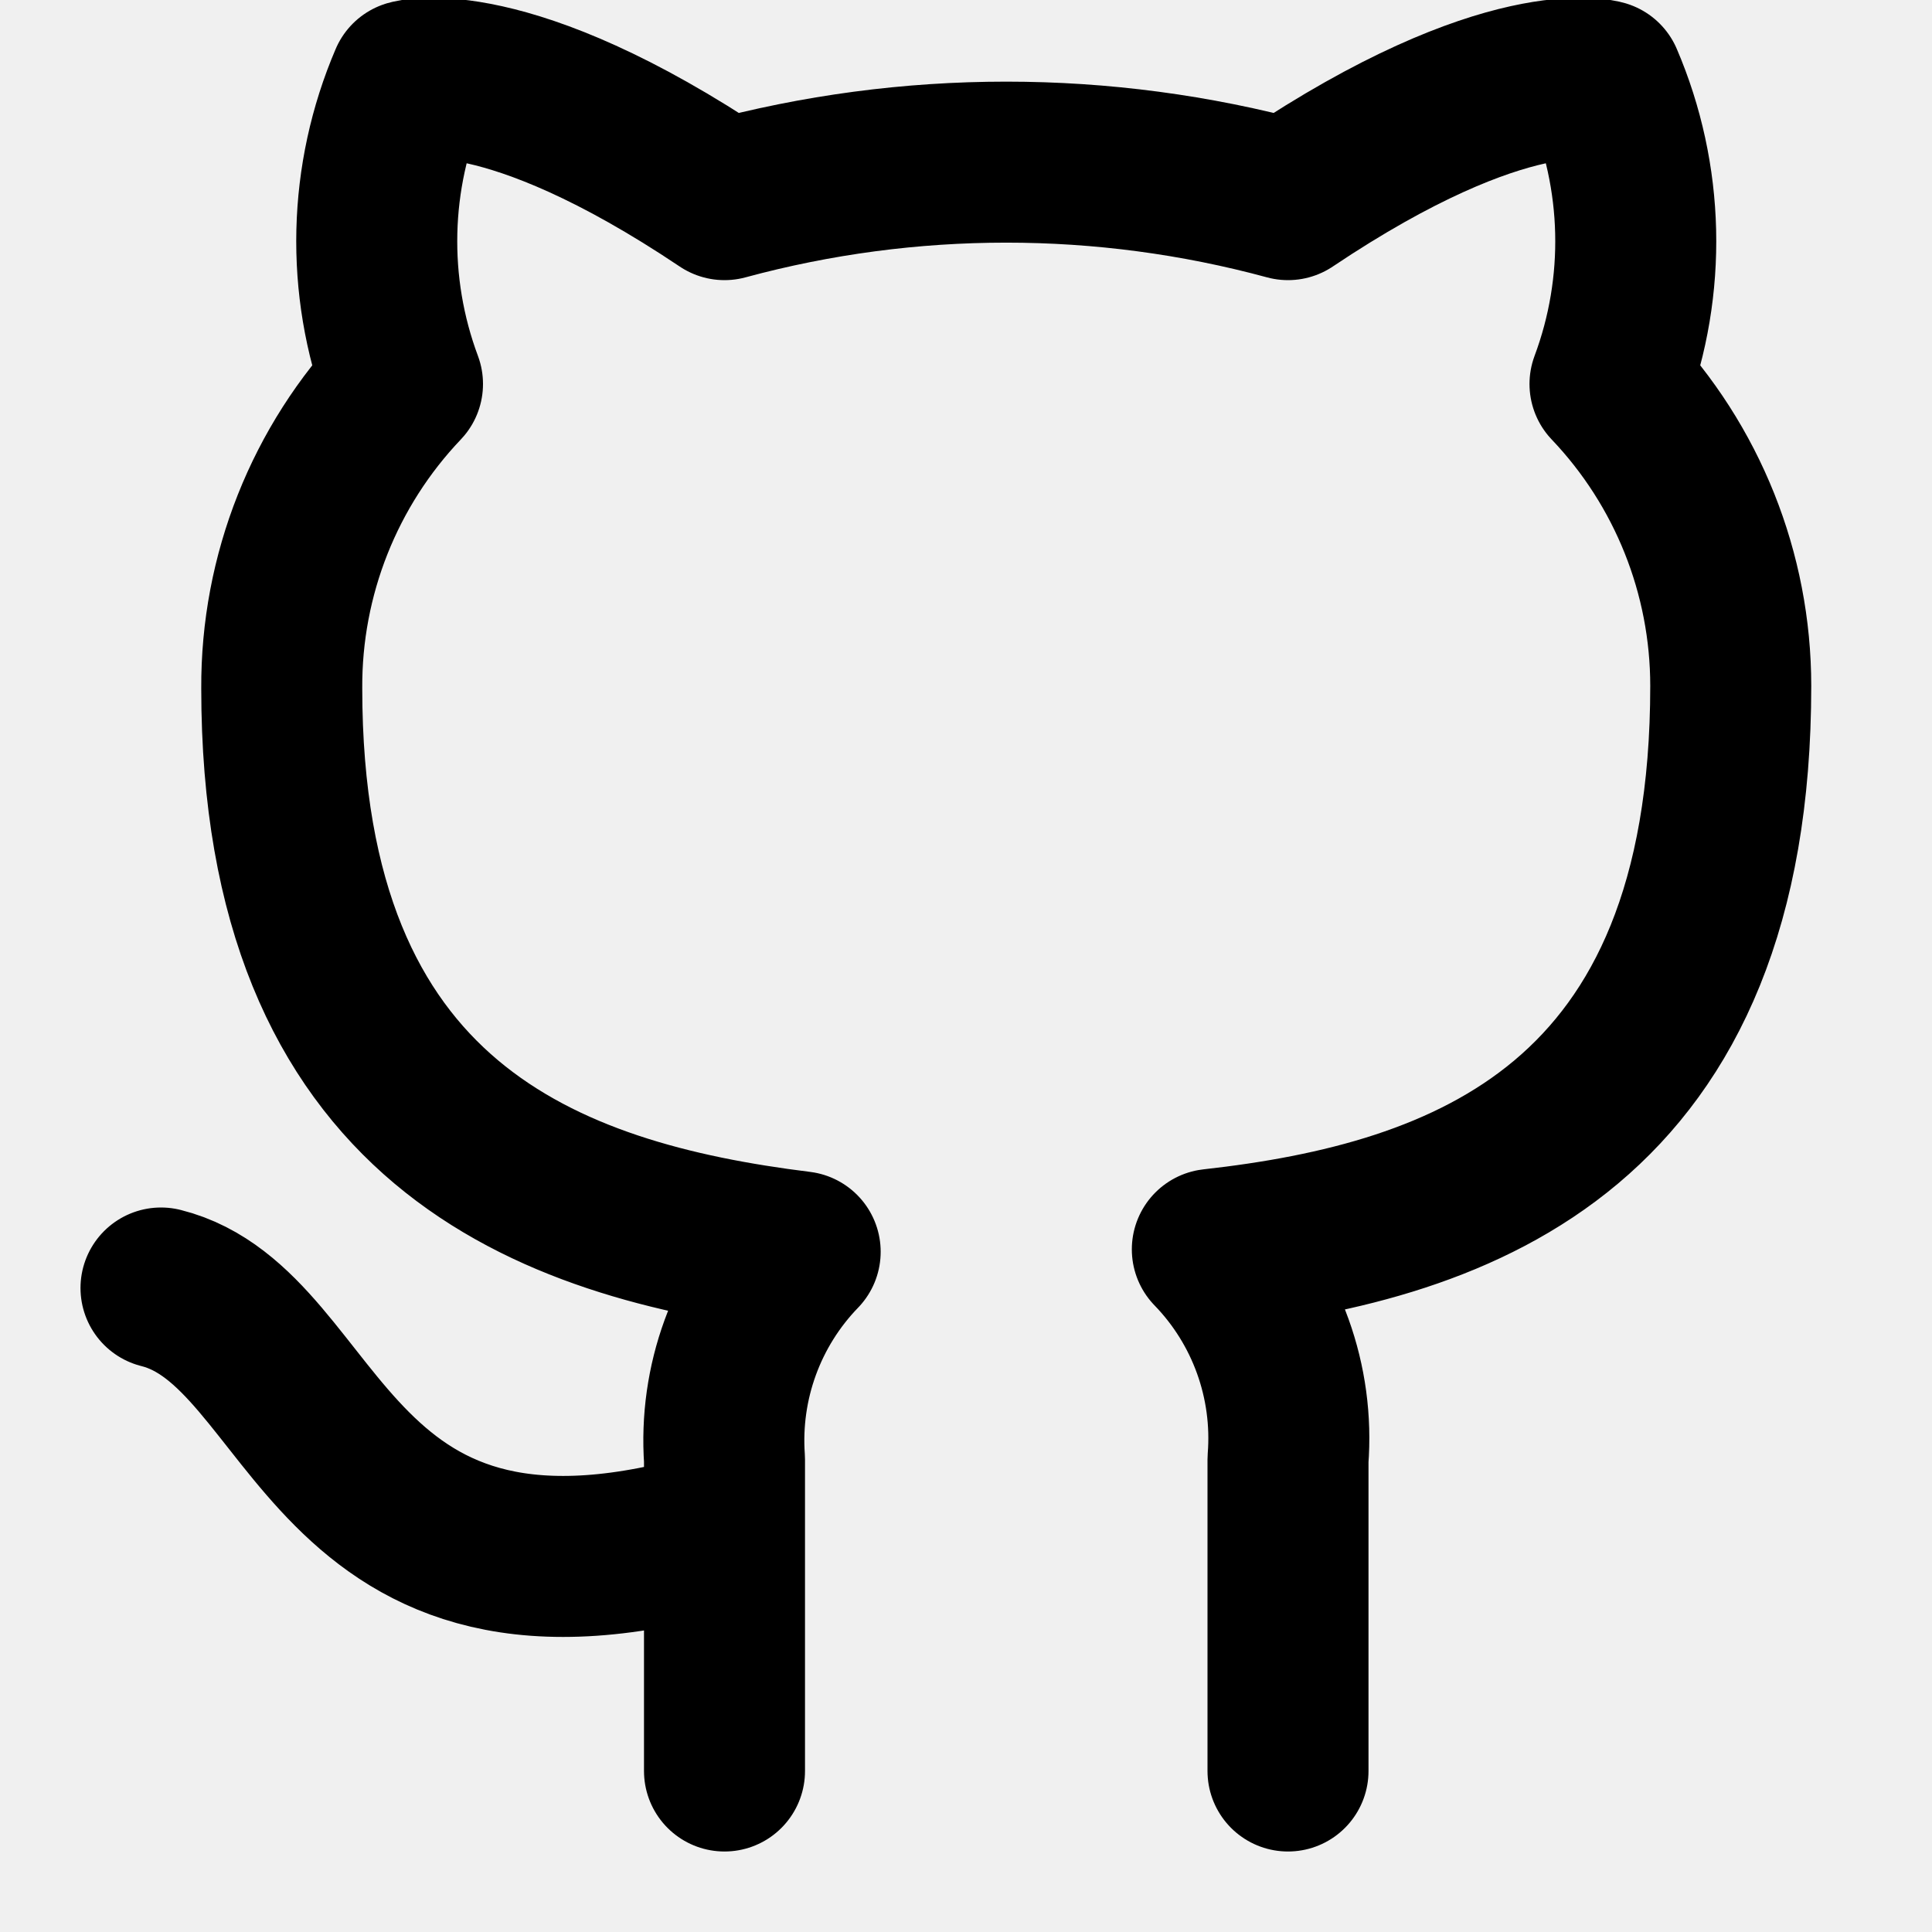
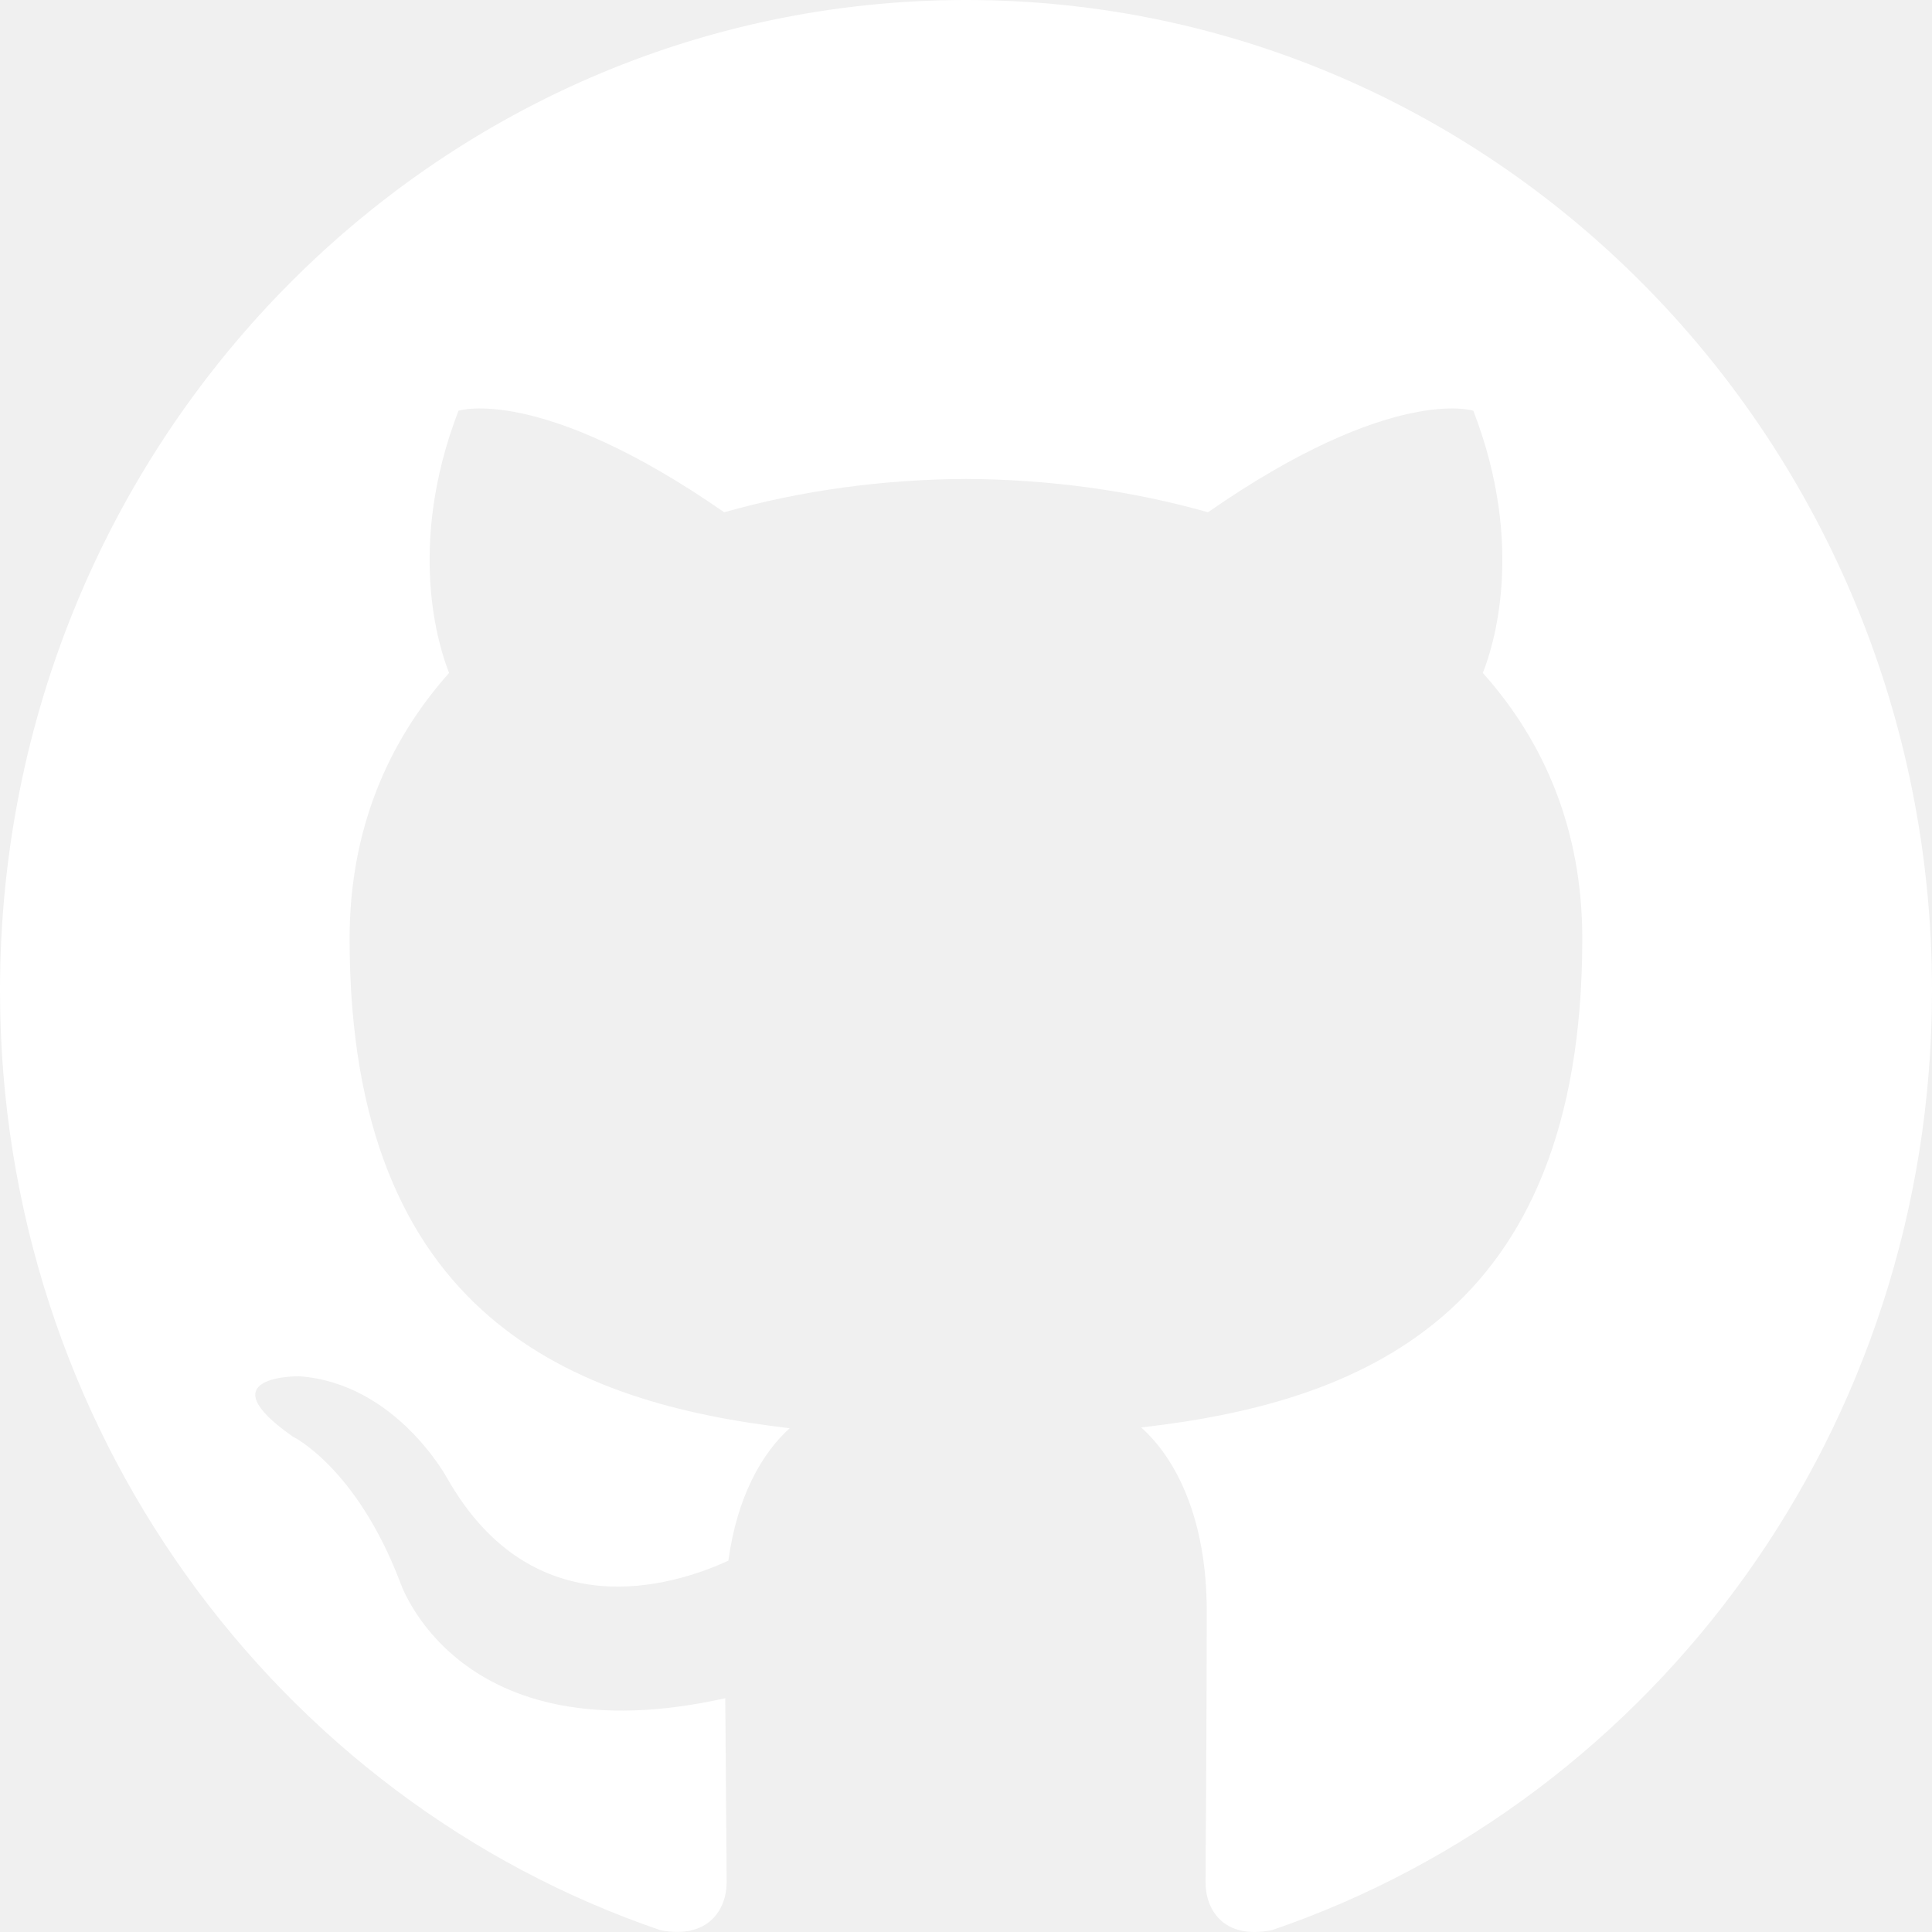
- <svg xmlns="http://www.w3.org/2000/svg" width="24" height="24" viewBox="0 0 24 24" fill="none" stroke="currentColor" stroke-width="2" stroke-linecap="round" stroke-linejoin="round" class="feather feather-github">
-   <path d="M9 19c-5 1.5-5-2.5-7-3m14 6v-3.87a3.37 3.37 0 0 0-.94-2.61c3.14-.35 6.44-1.54 6.44-7A5.44 5.44 0 0 0 20 4.77 5.07 5.07 0 0 0 19.91 1S18.73.65 16 2.48a13.38 13.38 0 0 0-7 0C6.27.65 5.09 1 5.09 1A5.07 5.07 0 0 0 5 4.77a5.44 5.44 0 0 0-1.5 3.78c0 5.42 3.3 6.61 6.44 7A3.37 3.37 0 0 0 9 18.13V22" />
+ <svg xmlns="http://www.w3.org/2000/svg" width="800px" height="800px" viewBox="0 0 20 20" version="1.1" fill="#000000">
+   <g id="SVGRepo_bgCarrier" stroke-width="0" />
+   <g id="SVGRepo_tracerCarrier" stroke-linecap="round" stroke-linejoin="round" />
+   <g id="SVGRepo_iconCarrier">
+     <defs> </defs>
+     <g id="Page-1" stroke="none" stroke-width="1" fill="none" fill-rule="evenodd">
+       <g id="Dribbble-Light-Preview" transform="translate(-140, -7559)" fill="#ffffff">
+         <g id="icons" transform="translate(56, 160)">
+           <path d="M94,7399 C99.523,7399 104,7403.59 104,7409.253 C104,7413.782 101.138,7417.624 97.167,7418.981 C96.66,7419.082 96.48,7418.762 96.48,7418.489 C96.48,7418.151 96.492,7417.047 96.492,7415.675 C96.492,7414.719 96.172,7414.095 95.813,7413.777 C98.04,7413.523 100.38,7412.656 100.38,7408.718 C100.38,7407.598 99.992,7406.684 99.35,7405.966 C99.454,7405.707 99.797,7404.664 99.252,7403.252 C99.252,7403.252 98.414,7402.977 96.505,7404.303 C95.706,7404.076 94.85,7403.962 94,7403.958 C93.15,7403.962 92.295,7404.076 91.497,7404.303 C89.586,7402.977 88.746,7403.252 88.746,7403.252 C88.203,7404.664 88.546,7405.707 88.649,7405.966 C88.01,7406.684 87.619,7407.598 87.619,7408.718 C87.619,7412.646 89.954,7413.526 92.175,7413.785 C91.889,7414.041 91.63,7414.493 91.54,7415.156 C90.97,7415.418 89.522,7415.871 88.63,7414.304 C88.63,7414.304 88.101,7413.319 87.097,7413.247 C87.097,7413.247 86.122,7413.234 87.029,7413.87 C87.029,7413.87 87.684,7414.185 88.139,7415.37 C88.139,7415.37 88.726,7417.2 91.508,7416.58 C91.513,7417.437 91.522,7418.245 91.522,7418.489 C91.522,7418.76 91.338,7419.077 90.839,7418.982 C86.865,7417.627 84,7413.783 84,7409.253 C84,7403.59 88.478,7399 94,7399" id="github-[#142]"> </path>
+         </g>
+       </g>
+     </g>
+   </g>
</svg>
